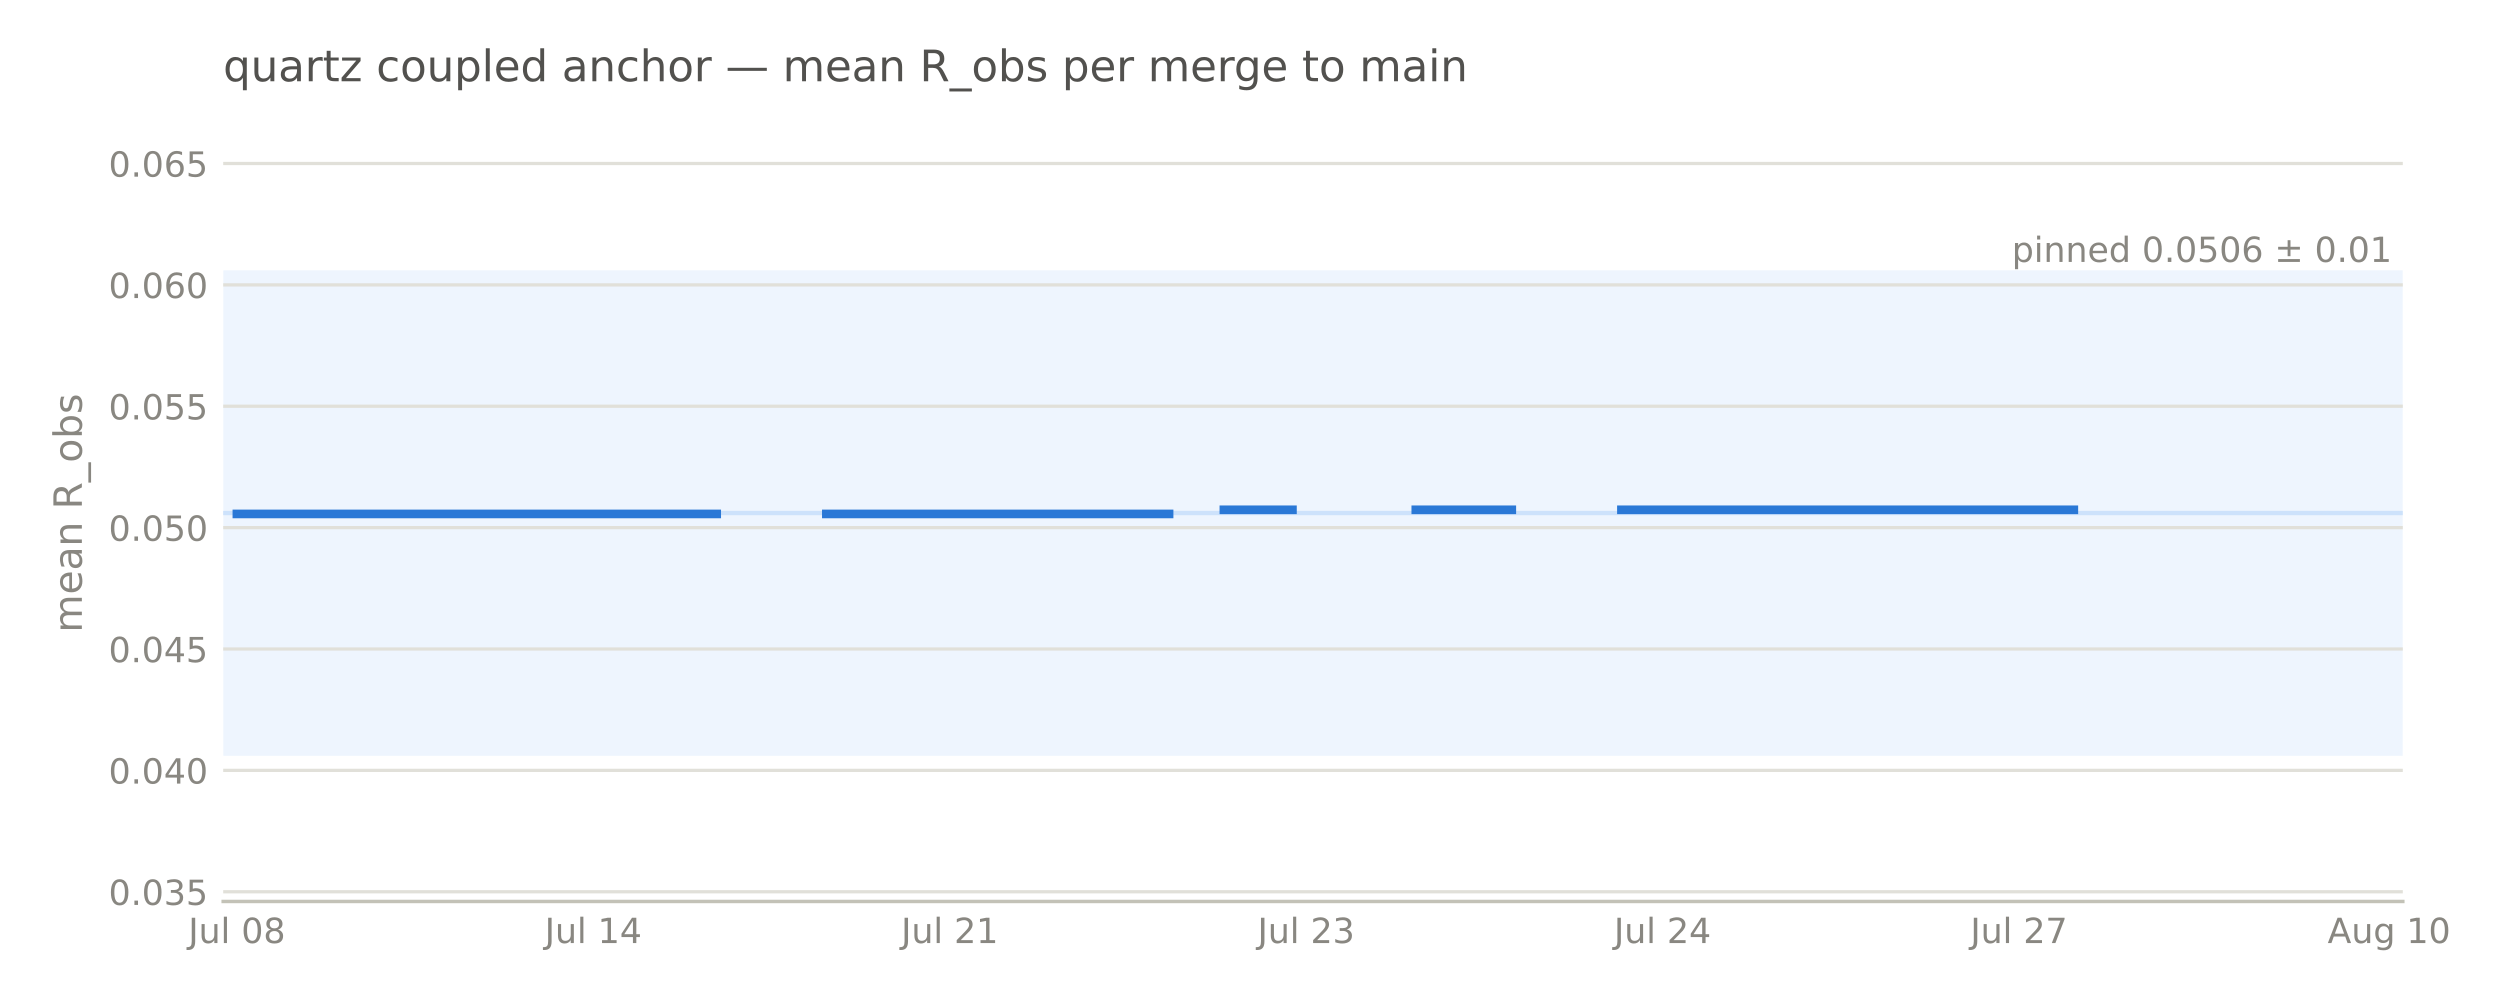
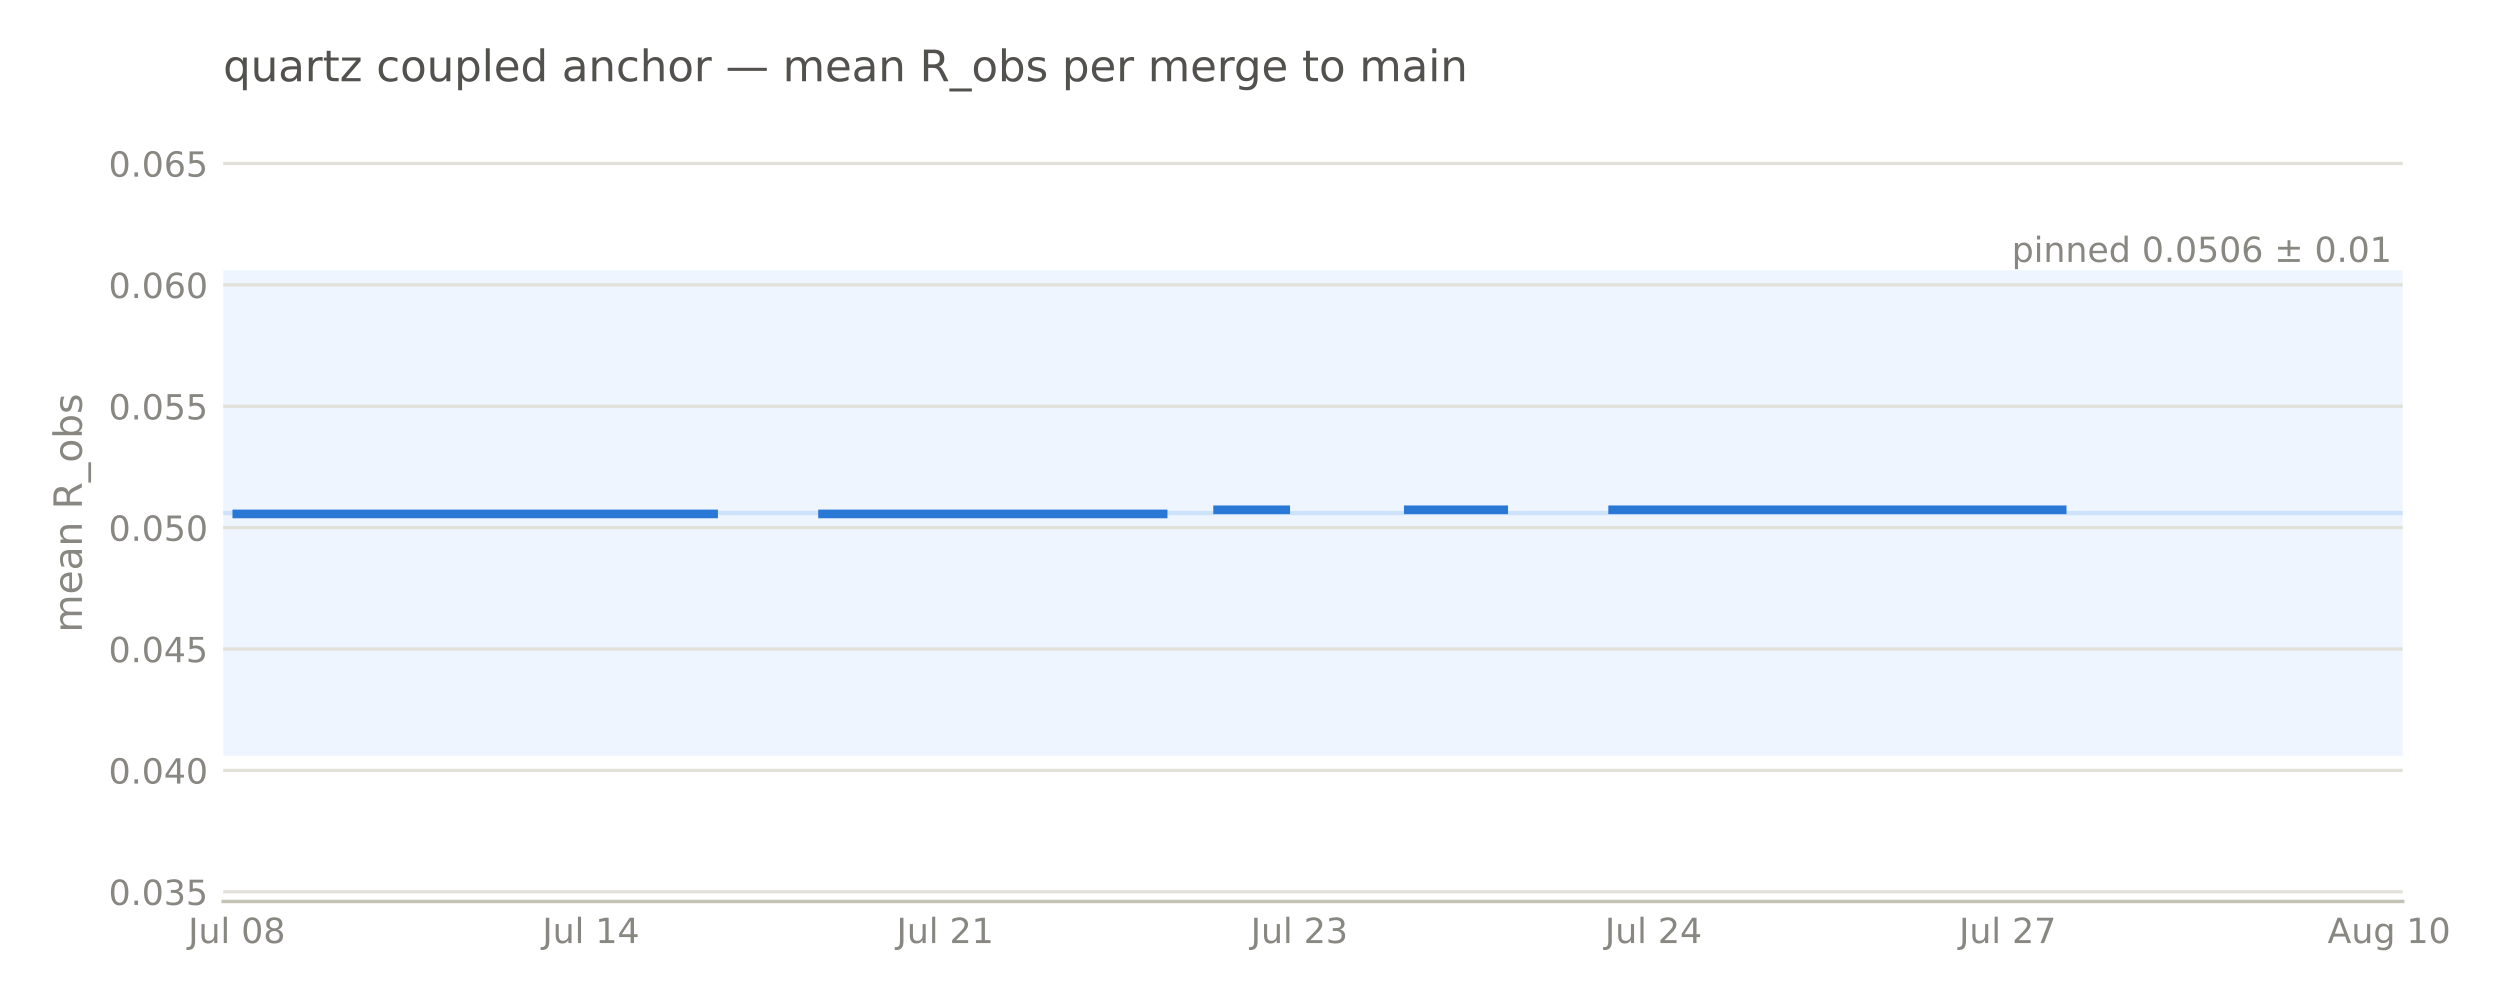
<svg xmlns="http://www.w3.org/2000/svg" width="576pt" height="230.4pt" viewBox="0 0 576 230.4" version="1.1">
  <defs>
    <style type="text/css">*{stroke-linejoin: round; stroke-linecap: butt}</style>
  </defs>
  <g id="figure_1">
    <g id="patch_1">
      <path d="M 0 230.4  L 576 230.4  L 576 0  L 0 0  L 0 230.4  z " style="fill: none; opacity: 0" />
    </g>
    <g id="axes_1">
      <g id="patch_2">
-         <path d="M 51.422 207.698  L 553.608 207.698  L 553.608 28.72  L 51.422 28.72  L 51.422 207.698  z " style="fill: none" />
+         <path d="M 51.422 207.698  L 553.59 207.698  L 553.59 28.72  L 51.422 28.72  L 51.422 207.698  z " style="fill: none" />
      </g>
      <g id="patch_3">
-         <path d="M 51.422 174.14  L 553.608 174.14  L 553.608 62.278  L 51.422 62.278  z " clip-path="url(#paf8b914fbe)" style="fill: #cde2fb; opacity: 0.35" />
+         <path d="M 51.422 174.14  L 553.59 174.14  L 553.59 62.278  L 51.422 62.278  z " clip-path="url(#p70890f7461)" style="fill: #cde2fb; opacity: 0.35" />
      </g>
      <g id="matplotlib.axis_1">
        <g id="xtick_1">
          <g id="line2d_1" />
          <g id="text_1">
-             <text style="font-size: 8px; font-family: 'DejaVu Sans', 'Bitstream Vera Sans', 'Computer Modern Sans Serif', 'Lucida Grande', 'Verdana', 'Geneva', 'Lucid', 'Arial', 'Helvetica', 'Avant Garde', sans-serif; text-anchor: middle; fill: #898781" x="54.581" y="217.277" transform="rotate(-0 54.58051 217.2769)">Jul 08</text>
+             <text style="font-size: 8px; font-family: 'DejaVu Sans', 'Bitstream Vera Sans', 'Computer Modern Sans Serif', 'Lucida Grande', 'Verdana', 'Geneva', 'Lucid', 'Arial', 'Helvetica', 'Avant Garde', sans-serif; text-anchor: middle; fill: #898781" x="54.561" y="217.277" transform="rotate(-0 54.56066 217.2769)">Jul 08</text>
          </g>
        </g>
        <g id="xtick_2">
          <g id="line2d_2" />
          <g id="text_2">
-             <text style="font-size: 8px; font-family: 'DejaVu Sans', 'Bitstream Vera Sans', 'Computer Modern Sans Serif', 'Lucida Grande', 'Verdana', 'Geneva', 'Lucid', 'Arial', 'Helvetica', 'Avant Garde', sans-serif; text-anchor: middle; fill: #898781" x="136.699" y="217.277" transform="rotate(-0 136.6989 217.2769)">Jul 14</text>
+             <text style="font-size: 8px; font-family: 'DejaVu Sans', 'Bitstream Vera Sans', 'Computer Modern Sans Serif', 'Lucida Grande', 'Verdana', 'Geneva', 'Lucid', 'Arial', 'Helvetica', 'Avant Garde', sans-serif; text-anchor: middle; fill: #898781" x="136.163" y="217.277" transform="rotate(-0 136.1629 217.2769)">Jul 14</text>
          </g>
        </g>
        <g id="xtick_3">
          <g id="line2d_3" />
          <g id="text_3">
-             <text style="font-size: 8px; font-family: 'DejaVu Sans', 'Bitstream Vera Sans', 'Computer Modern Sans Serif', 'Lucida Grande', 'Verdana', 'Geneva', 'Lucid', 'Arial', 'Helvetica', 'Avant Garde', sans-serif; text-anchor: middle; fill: #898781" x="218.817" y="217.277" transform="rotate(-0 218.8173 217.2769)">Jul 21</text>
+             <text style="font-size: 8px; font-family: 'DejaVu Sans', 'Bitstream Vera Sans', 'Computer Modern Sans Serif', 'Lucida Grande', 'Verdana', 'Geneva', 'Lucid', 'Arial', 'Helvetica', 'Avant Garde', sans-serif; text-anchor: middle; fill: #898781" x="217.765" y="217.277" transform="rotate(-0 217.7652 217.2769)">Jul 21</text>
          </g>
        </g>
        <g id="xtick_4">
          <g id="line2d_4" />
          <g id="text_4">
-             <text style="font-size: 8px; font-family: 'DejaVu Sans', 'Bitstream Vera Sans', 'Computer Modern Sans Serif', 'Lucida Grande', 'Verdana', 'Geneva', 'Lucid', 'Arial', 'Helvetica', 'Avant Garde', sans-serif; text-anchor: middle; fill: #898781" x="300.936" y="217.277" transform="rotate(-0 300.9356 217.2769)">Jul 23</text>
+             <text style="font-size: 8px; font-family: 'DejaVu Sans', 'Bitstream Vera Sans', 'Computer Modern Sans Serif', 'Lucida Grande', 'Verdana', 'Geneva', 'Lucid', 'Arial', 'Helvetica', 'Avant Garde', sans-serif; text-anchor: middle; fill: #898781" x="299.368" y="217.277" transform="rotate(-0 299.3675 217.2769)">Jul 23</text>
          </g>
        </g>
        <g id="xtick_5">
          <g id="line2d_5" />
          <g id="text_5">
-             <text style="font-size: 8px; font-family: 'DejaVu Sans', 'Bitstream Vera Sans', 'Computer Modern Sans Serif', 'Lucida Grande', 'Verdana', 'Geneva', 'Lucid', 'Arial', 'Helvetica', 'Avant Garde', sans-serif; text-anchor: middle; fill: #898781" x="383.054" y="217.277" transform="rotate(-0 383.054 217.2769)">Jul 24</text>
+             <text style="font-size: 8px; font-family: 'DejaVu Sans', 'Bitstream Vera Sans', 'Computer Modern Sans Serif', 'Lucida Grande', 'Verdana', 'Geneva', 'Lucid', 'Arial', 'Helvetica', 'Avant Garde', sans-serif; text-anchor: middle; fill: #898781" x="380.97" y="217.277" transform="rotate(-0 380.9698 217.2769)">Jul 24</text>
          </g>
        </g>
        <g id="xtick_6">
          <g id="line2d_6" />
          <g id="text_6">
-             <text style="font-size: 8px; font-family: 'DejaVu Sans', 'Bitstream Vera Sans', 'Computer Modern Sans Serif', 'Lucida Grande', 'Verdana', 'Geneva', 'Lucid', 'Arial', 'Helvetica', 'Avant Garde', sans-serif; text-anchor: middle; fill: #898781" x="465.172" y="217.277" transform="rotate(-0 465.1724 217.2769)">Jul 27</text>
+             <text style="font-size: 8px; font-family: 'DejaVu Sans', 'Bitstream Vera Sans', 'Computer Modern Sans Serif', 'Lucida Grande', 'Verdana', 'Geneva', 'Lucid', 'Arial', 'Helvetica', 'Avant Garde', sans-serif; text-anchor: middle; fill: #898781" x="462.572" y="217.277" transform="rotate(-0 462.5721 217.2769)">Jul 27</text>
          </g>
        </g>
        <g id="xtick_7">
          <g id="line2d_7" />
          <g id="text_7">
-             <text style="font-size: 8px; font-family: 'DejaVu Sans', 'Bitstream Vera Sans', 'Computer Modern Sans Serif', 'Lucida Grande', 'Verdana', 'Geneva', 'Lucid', 'Arial', 'Helvetica', 'Avant Garde', sans-serif; text-anchor: middle; fill: #898781" x="550.449" y="217.276" transform="rotate(-0 550.4491 217.2763)">Aug 10</text>
+             <text style="font-size: 8px; font-family: 'DejaVu Sans', 'Bitstream Vera Sans', 'Computer Modern Sans Serif', 'Lucida Grande', 'Verdana', 'Geneva', 'Lucid', 'Arial', 'Helvetica', 'Avant Garde', sans-serif; text-anchor: middle; fill: #898781" x="550.451" y="217.276" transform="rotate(-0 550.4515 217.2763)">Aug 10</text>
          </g>
        </g>
      </g>
      <g id="matplotlib.axis_2">
        <g id="ytick_1">
          <g id="line2d_8">
-             <path d="M 51.422 205.461  L 553.608 205.461  " clip-path="url(#paf8b914fbe)" style="fill: none; stroke: #e1e0d9; stroke-width: 0.75; stroke-linecap: square" />
+             <path d="M 51.422 205.461  L 553.59 205.461  " clip-path="url(#p70890f7461)" style="fill: none; stroke: #e1e0d9; stroke-width: 0.75; stroke-linecap: square" />
          </g>
          <g id="line2d_9" />
          <g id="text_8">
            <text style="font-size: 8px; font-family: 'DejaVu Sans', 'Bitstream Vera Sans', 'Computer Modern Sans Serif', 'Lucida Grande', 'Verdana', 'Geneva', 'Lucid', 'Arial', 'Helvetica', 'Avant Garde', sans-serif; text-anchor: end; fill: #898781" x="47.922" y="208.5" transform="rotate(-0 47.92211 208.5)">0.035</text>
          </g>
        </g>
        <g id="ytick_2">
          <g id="line2d_10">
-             <path d="M 51.422 177.496  L 553.608 177.496  " clip-path="url(#paf8b914fbe)" style="fill: none; stroke: #e1e0d9; stroke-width: 0.75; stroke-linecap: square" />
+             <path d="M 51.422 177.496  L 553.59 177.496  " clip-path="url(#p70890f7461)" style="fill: none; stroke: #e1e0d9; stroke-width: 0.75; stroke-linecap: square" />
          </g>
          <g id="line2d_11" />
          <g id="text_9">
            <text style="font-size: 8px; font-family: 'DejaVu Sans', 'Bitstream Vera Sans', 'Computer Modern Sans Serif', 'Lucida Grande', 'Verdana', 'Geneva', 'Lucid', 'Arial', 'Helvetica', 'Avant Garde', sans-serif; text-anchor: end; fill: #898781" x="47.922" y="180.535" transform="rotate(-0 47.92211 180.5346)">0.040</text>
          </g>
        </g>
        <g id="ytick_3">
          <g id="line2d_12">
-             <path d="M 51.422 149.53  L 553.608 149.53  " clip-path="url(#paf8b914fbe)" style="fill: none; stroke: #e1e0d9; stroke-width: 0.75; stroke-linecap: square" />
+             <path d="M 51.422 149.53  L 553.59 149.53  " clip-path="url(#p70890f7461)" style="fill: none; stroke: #e1e0d9; stroke-width: 0.75; stroke-linecap: square" />
          </g>
          <g id="line2d_13" />
          <g id="text_10">
            <text style="font-size: 8px; font-family: 'DejaVu Sans', 'Bitstream Vera Sans', 'Computer Modern Sans Serif', 'Lucida Grande', 'Verdana', 'Geneva', 'Lucid', 'Arial', 'Helvetica', 'Avant Garde', sans-serif; text-anchor: end; fill: #898781" x="47.922" y="152.569" transform="rotate(-0 47.92211 152.5693)">0.045</text>
          </g>
        </g>
        <g id="ytick_4">
          <g id="line2d_14">
-             <path d="M 51.422 121.565  L 553.608 121.565  " clip-path="url(#paf8b914fbe)" style="fill: none; stroke: #e1e0d9; stroke-width: 0.75; stroke-linecap: square" />
+             <path d="M 51.422 121.565  L 553.59 121.565  " clip-path="url(#p70890f7461)" style="fill: none; stroke: #e1e0d9; stroke-width: 0.75; stroke-linecap: square" />
          </g>
          <g id="line2d_15" />
          <g id="text_11">
            <text style="font-size: 8px; font-family: 'DejaVu Sans', 'Bitstream Vera Sans', 'Computer Modern Sans Serif', 'Lucida Grande', 'Verdana', 'Geneva', 'Lucid', 'Arial', 'Helvetica', 'Avant Garde', sans-serif; text-anchor: end; fill: #898781" x="47.922" y="124.604" transform="rotate(-0 47.92211 124.604)">0.050</text>
          </g>
        </g>
        <g id="ytick_5">
          <g id="line2d_16">
-             <path d="M 51.422 93.6  L 553.608 93.6  " clip-path="url(#paf8b914fbe)" style="fill: none; stroke: #e1e0d9; stroke-width: 0.75; stroke-linecap: square" />
+             <path d="M 51.422 93.6  L 553.59 93.6  " clip-path="url(#p70890f7461)" style="fill: none; stroke: #e1e0d9; stroke-width: 0.75; stroke-linecap: square" />
          </g>
          <g id="line2d_17" />
          <g id="text_12">
            <text style="font-size: 8px; font-family: 'DejaVu Sans', 'Bitstream Vera Sans', 'Computer Modern Sans Serif', 'Lucida Grande', 'Verdana', 'Geneva', 'Lucid', 'Arial', 'Helvetica', 'Avant Garde', sans-serif; text-anchor: end; fill: #898781" x="47.922" y="96.639" transform="rotate(-0 47.92211 96.63863)">0.055</text>
          </g>
        </g>
        <g id="ytick_6">
          <g id="line2d_18">
-             <path d="M 51.422 65.634  L 553.608 65.634  " clip-path="url(#paf8b914fbe)" style="fill: none; stroke: #e1e0d9; stroke-width: 0.75; stroke-linecap: square" />
+             <path d="M 51.422 65.634  L 553.59 65.634  " clip-path="url(#p70890f7461)" style="fill: none; stroke: #e1e0d9; stroke-width: 0.75; stroke-linecap: square" />
          </g>
          <g id="line2d_19" />
          <g id="text_13">
            <text style="font-size: 8px; font-family: 'DejaVu Sans', 'Bitstream Vera Sans', 'Computer Modern Sans Serif', 'Lucida Grande', 'Verdana', 'Geneva', 'Lucid', 'Arial', 'Helvetica', 'Avant Garde', sans-serif; text-anchor: end; fill: #898781" x="47.922" y="68.673" transform="rotate(-0 47.92211 68.6733)">0.060</text>
          </g>
        </g>
        <g id="ytick_7">
          <g id="line2d_20">
-             <path d="M 51.422 37.669  L 553.608 37.669  " clip-path="url(#paf8b914fbe)" style="fill: none; stroke: #e1e0d9; stroke-width: 0.75; stroke-linecap: square" />
+             <path d="M 51.422 37.669  L 553.59 37.669  " clip-path="url(#p70890f7461)" style="fill: none; stroke: #e1e0d9; stroke-width: 0.75; stroke-linecap: square" />
          </g>
          <g id="line2d_21" />
          <g id="text_14">
            <text style="font-size: 8px; font-family: 'DejaVu Sans', 'Bitstream Vera Sans', 'Computer Modern Sans Serif', 'Lucida Grande', 'Verdana', 'Geneva', 'Lucid', 'Arial', 'Helvetica', 'Avant Garde', sans-serif; text-anchor: end; fill: #898781" x="47.922" y="40.708" transform="rotate(-0 47.92211 40.70797)">0.065</text>
          </g>
        </g>
        <g id="text_15">
          <text style="font-size: 9px; font-family: 'DejaVu Sans', 'Bitstream Vera Sans', 'Computer Modern Sans Serif', 'Lucida Grande', 'Verdana', 'Geneva', 'Lucid', 'Arial', 'Helvetica', 'Avant Garde', sans-serif; text-anchor: middle; fill: #898781" x="18.858" y="118.209" transform="rotate(-90 18.8575 118.2091)">mean R_obs</text>
        </g>
      </g>
      <g id="line2d_22">
-         <path d="M 51.422 118.209  L 553.608 118.209  " clip-path="url(#paf8b914fbe)" style="fill: none; stroke: #cde2fb; stroke-linecap: square" />
+         <path d="M 51.422 118.209  L 553.59 118.209  " clip-path="url(#p70890f7461)" style="fill: none; stroke: #cde2fb; stroke-linecap: square" />
      </g>
      <g id="patch_4">
-         <path d="M 51.422 207.698  L 553.608 207.698  " style="fill: none; stroke: #c3c2b7; stroke-width: 0.8; stroke-linejoin: miter; stroke-linecap: square" />
+         <path d="M 51.422 207.698  L 553.59 207.698  " style="fill: none; stroke: #c3c2b7; stroke-width: 0.8; stroke-linejoin: miter; stroke-linecap: square" />
      </g>
      <g id="line2d_23">
-         <path d="M 54.581 118.409  L 165.124 118.409  M 190.392 118.409  L 269.352 118.409  M 281.985 117.455  L 297.777 117.455  M 326.203 117.455  L 348.312 117.455  M 373.579 117.455  L 477.806 117.455  L 477.806 117.455  " clip-path="url(#paf8b914fbe)" style="fill: none; stroke: #2a78d6; stroke-width: 2; stroke-linecap: square" />
+         <path d="M 54.561 118.409  L 164.41 118.409  M 189.518 118.409  L 267.982 118.409  M 280.536 117.455  L 296.229 117.455  M 324.476 117.455  L 346.446 117.455  M 371.554 117.455  L 475.126 117.455  L 475.126 117.455  " clip-path="url(#p70890f7461)" style="fill: none; stroke: #2a78d6; stroke-width: 2; stroke-linecap: square" />
      </g>
      <g id="text_16">
-         <text style="font-size: 8px; font-family: 'DejaVu Sans', 'Bitstream Vera Sans', 'Computer Modern Sans Serif', 'Lucida Grande', 'Verdana', 'Geneva', 'Lucid', 'Arial', 'Helvetica', 'Avant Garde', sans-serif; text-anchor: end; fill: #898781" x="551.097" y="60.357" transform="rotate(-0 551.0966 60.35652)">pinned 0.0506 ± 0.01</text>
+         <text style="font-size: 8px; font-family: 'DejaVu Sans', 'Bitstream Vera Sans', 'Computer Modern Sans Serif', 'Lucida Grande', 'Verdana', 'Geneva', 'Lucid', 'Arial', 'Helvetica', 'Avant Garde', sans-serif; text-anchor: end; fill: #898781" x="551.079" y="60.357" transform="rotate(-0 551.0792 60.35652)">pinned 0.0506 ± 0.01</text>
      </g>
      <g id="text_17">
        <text style="font-size: 10px; font-family: 'DejaVu Sans', 'Bitstream Vera Sans', 'Computer Modern Sans Serif', 'Lucida Grande', 'Verdana', 'Geneva', 'Lucid', 'Arial', 'Helvetica', 'Avant Garde', sans-serif; text-anchor: start; fill: #52514e" x="51.422" y="18.72" transform="rotate(-0 51.42211 18.72)">quartz coupled anchor — mean R_obs per merge to main</text>
      </g>
    </g>
  </g>
  <defs>
-     <clipPath id="paf8b914fbe">
-       <rect x="51.422" y="28.72" width="502.185" height="178.978" />
+     <clipPath id="p70890f7461">
+       <rect x="51.422" y="28.72" width="502.168" height="178.978" />
    </clipPath>
  </defs>
</svg>
